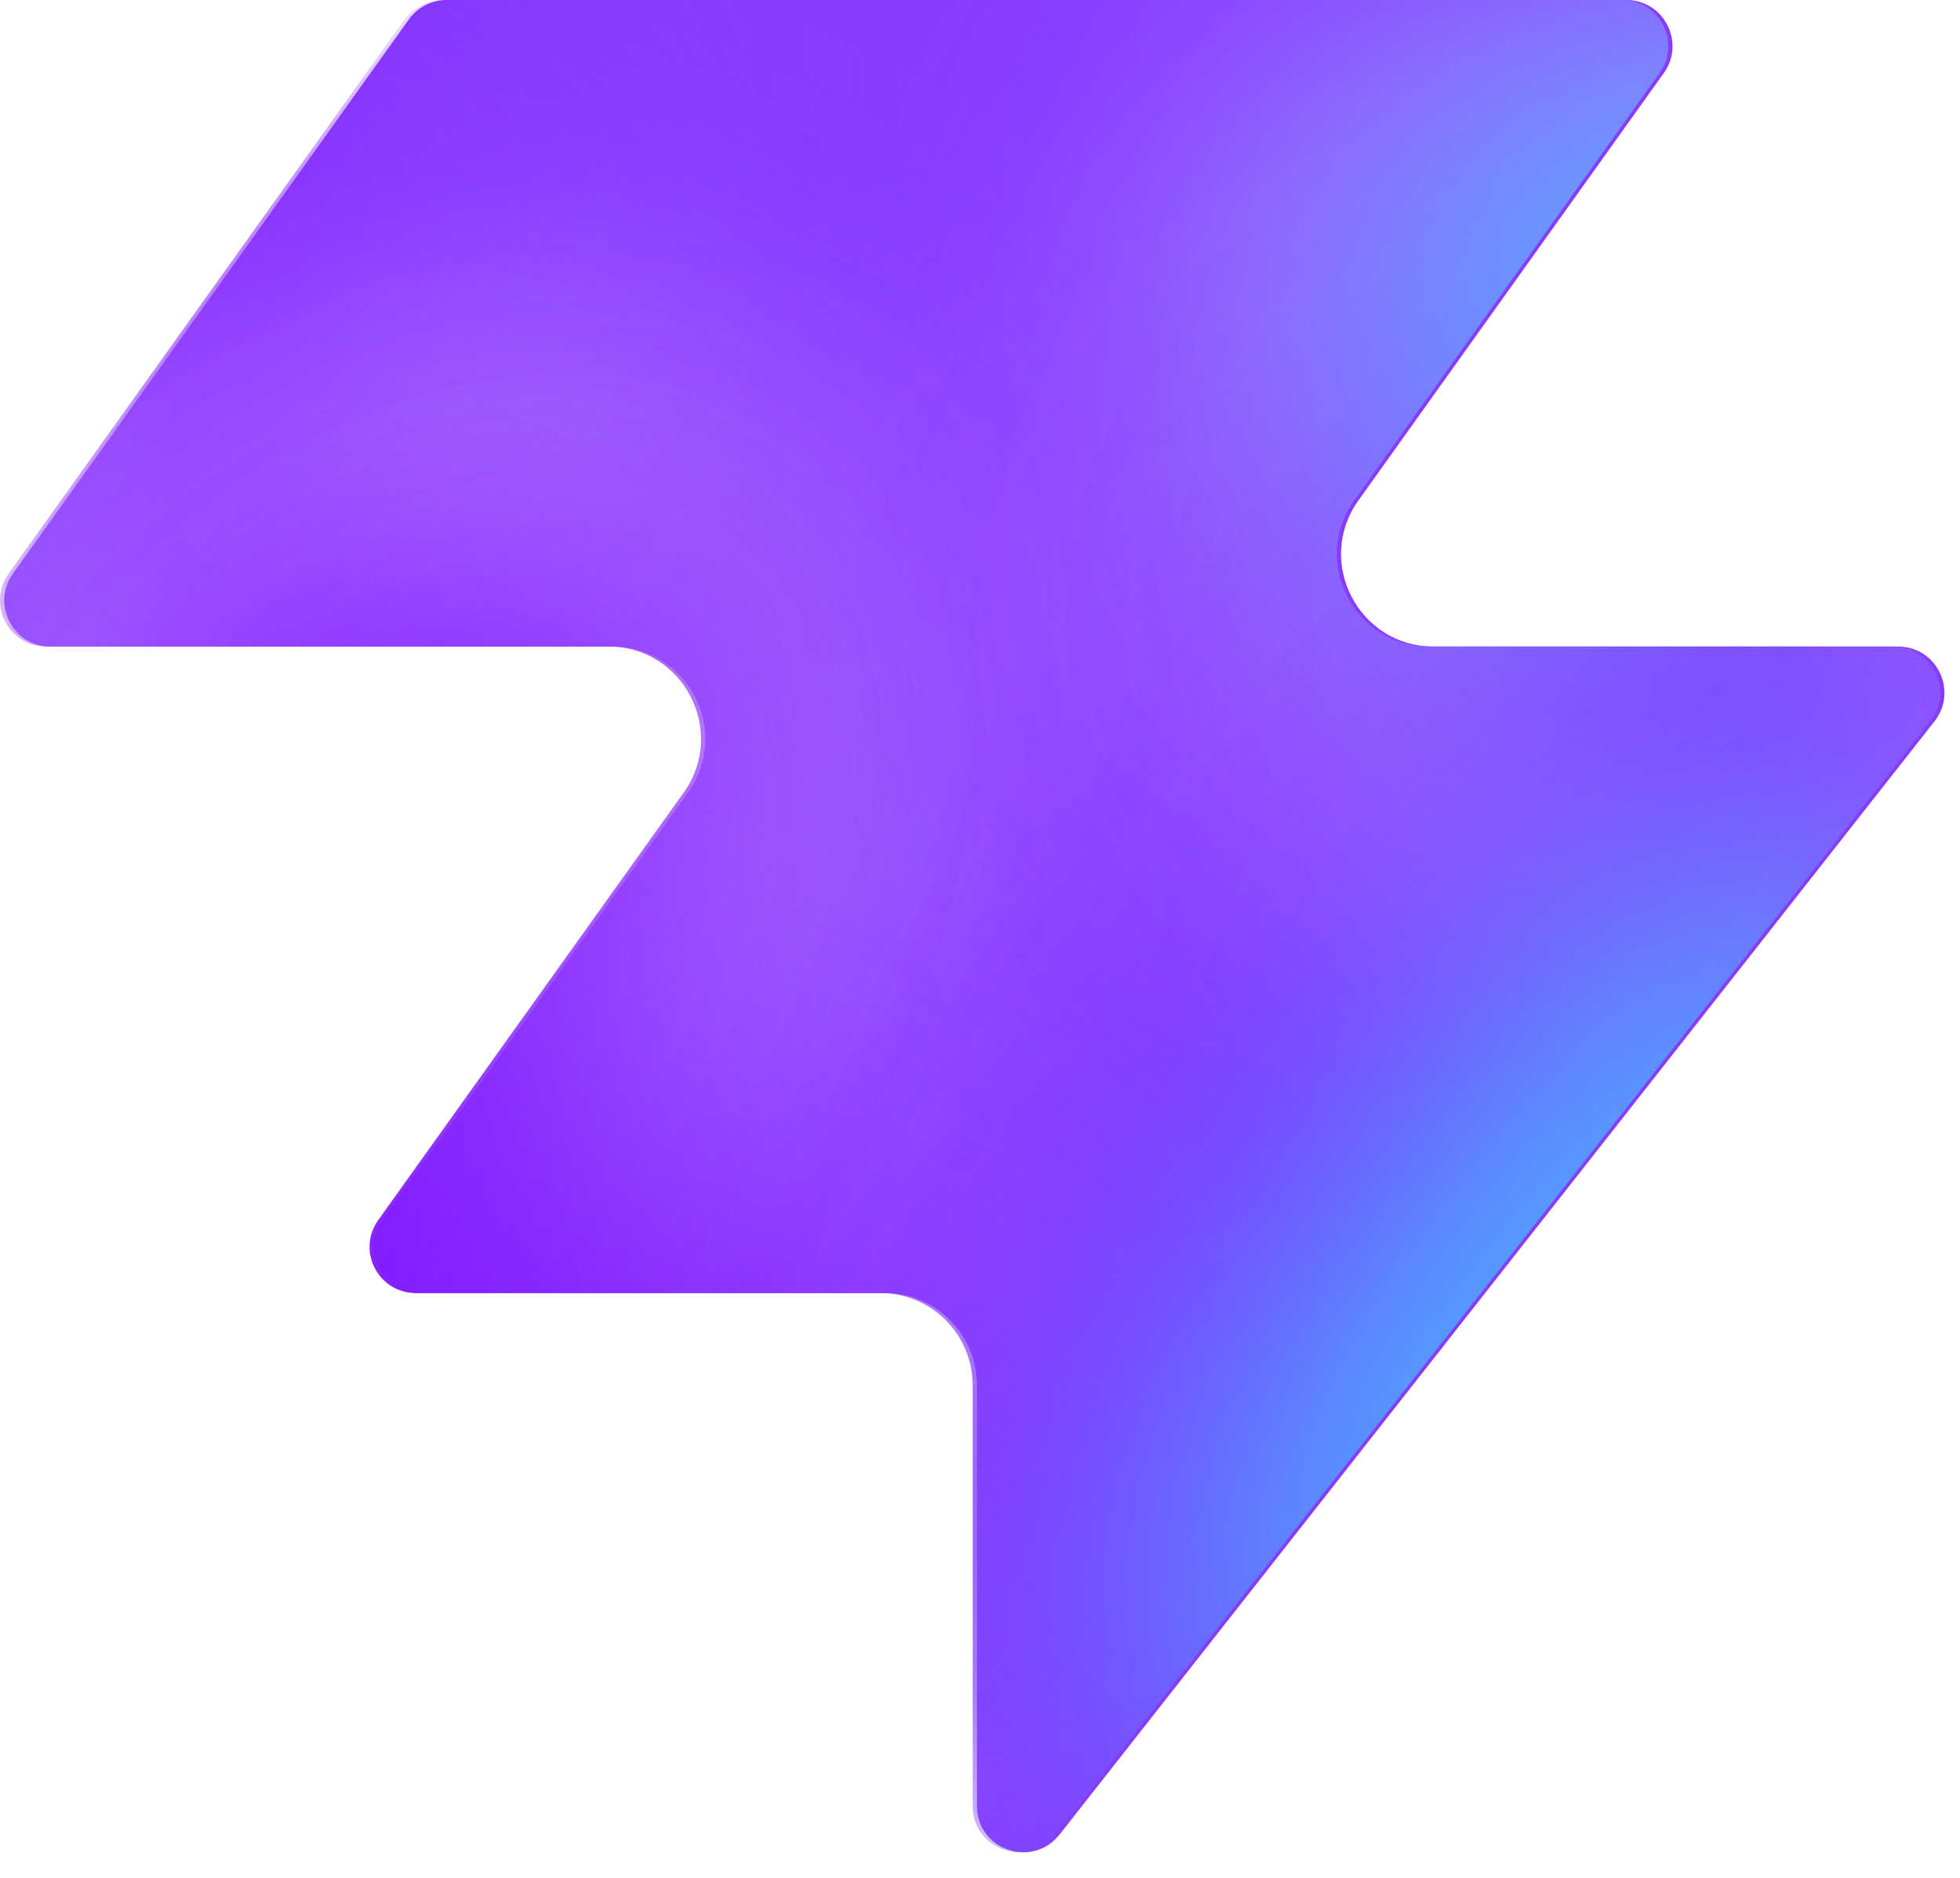
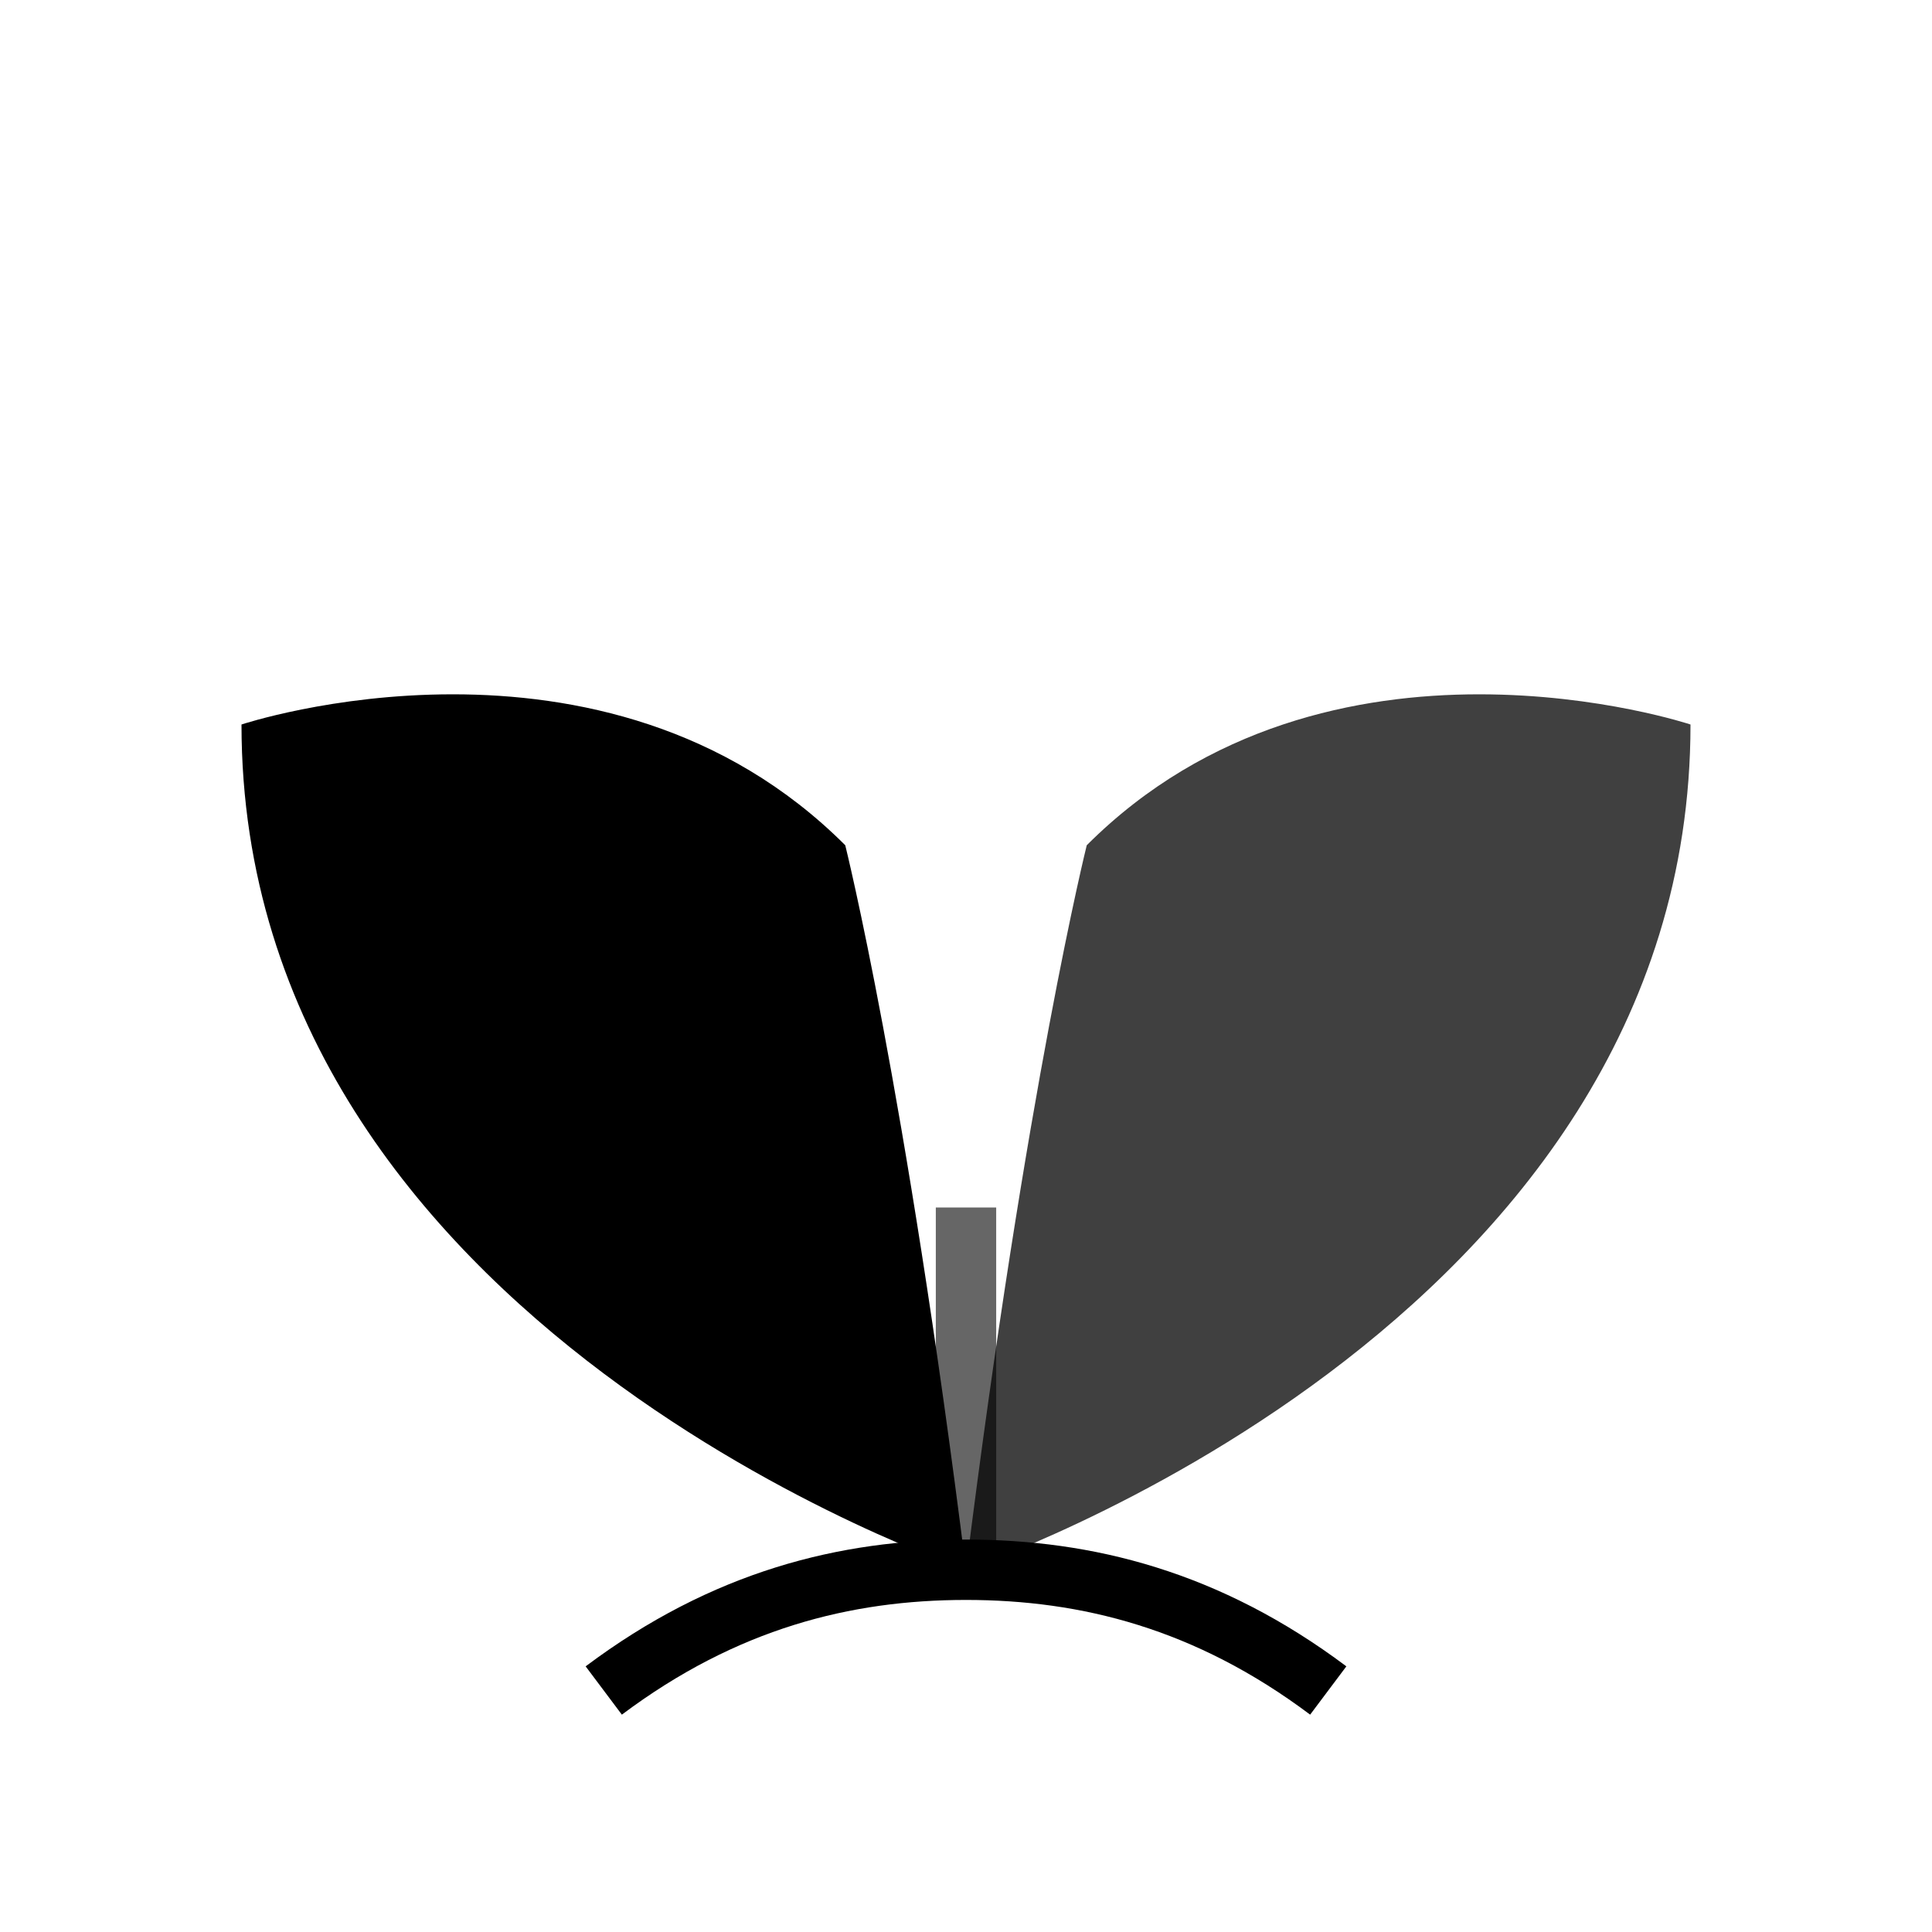
- <svg xmlns="http://www.w3.org/2000/svg" width="48" height="46" fill="none" viewBox="0 0 48 46">
-   <path fill="#863bff" d="M25.946 44.938c-.664.845-2.021.375-2.021-.698V33.937a2.26 2.26 0 0 0-2.262-2.262H10.287c-.92 0-1.456-1.04-.92-1.788l7.48-10.471c1.07-1.497 0-3.578-1.842-3.578H1.237c-.92 0-1.456-1.04-.92-1.788L10.013.474c.214-.297.556-.474.92-.474h28.894c.92 0 1.456 1.04.92 1.788l-7.48 10.471c-1.07 1.498 0 3.579 1.842 3.579h11.377c.943 0 1.473 1.088.89 1.83L25.947 44.94z" style="fill:#863bff;fill:color(display-p3 .525 .23 1);fill-opacity:1" />
-   <mask id="a" width="48" height="46" x="0" y="0" maskUnits="userSpaceOnUse" style="mask-type:alpha">
-     <path fill="#000" d="M25.842 44.938c-.664.844-2.021.375-2.021-.698V33.937a2.26 2.26 0 0 0-2.262-2.262H10.183c-.92 0-1.456-1.04-.92-1.788l7.48-10.471c1.07-1.498 0-3.579-1.842-3.579H1.133c-.92 0-1.456-1.04-.92-1.787L9.91.473c.214-.297.556-.474.92-.474h28.894c.92 0 1.456 1.04.92 1.788l-7.48 10.471c-1.07 1.498 0 3.578 1.842 3.578h11.377c.943 0 1.473 1.088.89 1.832L25.843 44.94z" style="fill:#000;fill-opacity:1" />
-   </mask>
-   <g mask="url(#a)">
-     <g filter="url(#b)">
-       <ellipse cx="5.508" cy="14.704" fill="#ede6ff" rx="5.508" ry="14.704" style="fill:#ede6ff;fill:color(display-p3 .927 .903 1);fill-opacity:1" transform="matrix(.00324 1 1 -.00324 -4.47 31.516)" />
-     </g>
-     <g filter="url(#c)">
-       <ellipse cx="10.399" cy="29.851" fill="#ede6ff" rx="10.399" ry="29.851" style="fill:#ede6ff;fill:color(display-p3 .927 .903 1);fill-opacity:1" transform="matrix(.00324 1 1 -.00324 -39.328 7.883)" />
-     </g>
-     <g filter="url(#d)">
-       <ellipse cx="5.508" cy="30.487" fill="#7e14ff" rx="5.508" ry="30.487" style="fill:#7e14ff;fill:color(display-p3 .492 .077 1);fill-opacity:1" transform="rotate(89.814 -25.913 -14.639)scale(1 -1)" />
-     </g>
-     <g filter="url(#e)">
-       <ellipse cx="5.508" cy="30.599" fill="#7e14ff" rx="5.508" ry="30.599" style="fill:#7e14ff;fill:color(display-p3 .492 .077 1);fill-opacity:1" transform="rotate(89.814 -32.644 -3.334)scale(1 -1)" />
-     </g>
-     <g filter="url(#f)">
-       <ellipse cx="5.508" cy="30.599" fill="#7e14ff" rx="5.508" ry="30.599" style="fill:#7e14ff;fill:color(display-p3 .492 .077 1);fill-opacity:1" transform="matrix(.00324 1 1 -.00324 -34.34 30.47)" />
-     </g>
-     <g filter="url(#g)">
-       <ellipse cx="14.072" cy="22.078" fill="#ede6ff" rx="14.072" ry="22.078" style="fill:#ede6ff;fill:color(display-p3 .927 .903 1);fill-opacity:1" transform="rotate(93.35 24.506 48.493)scale(-1 1)" />
-     </g>
-     <g filter="url(#h)">
-       <ellipse cx="3.47" cy="21.501" fill="#7e14ff" rx="3.47" ry="21.501" style="fill:#7e14ff;fill:color(display-p3 .492 .077 1);fill-opacity:1" transform="rotate(89.009 28.708 47.59)scale(-1 1)" />
-     </g>
-     <g filter="url(#i)">
-       <ellipse cx="3.47" cy="21.501" fill="#7e14ff" rx="3.47" ry="21.501" style="fill:#7e14ff;fill:color(display-p3 .492 .077 1);fill-opacity:1" transform="rotate(89.009 28.708 47.59)scale(-1 1)" />
-     </g>
-     <g filter="url(#j)">
-       <ellipse cx=".387" cy="8.972" fill="#7e14ff" rx="4.407" ry="29.108" style="fill:#7e14ff;fill:color(display-p3 .492 .077 1);fill-opacity:1" transform="rotate(39.51 .387 8.972)" />
-     </g>
-     <g filter="url(#k)">
-       <ellipse cx="47.523" cy="-6.092" fill="#7e14ff" rx="4.407" ry="29.108" style="fill:#7e14ff;fill:color(display-p3 .492 .077 1);fill-opacity:1" transform="rotate(37.892 47.523 -6.092)" />
-     </g>
-     <g filter="url(#l)">
-       <ellipse cx="41.412" cy="6.333" fill="#47bfff" rx="5.971" ry="9.665" style="fill:#47bfff;fill:color(display-p3 .28 .748 1);fill-opacity:1" transform="rotate(37.892 41.412 6.333)" />
-     </g>
-     <g filter="url(#m)">
-       <ellipse cx="-1.879" cy="38.332" fill="#7e14ff" rx="4.407" ry="29.108" style="fill:#7e14ff;fill:color(display-p3 .492 .077 1);fill-opacity:1" transform="rotate(37.892 -1.88 38.332)" />
-     </g>
-     <g filter="url(#n)">
-       <ellipse cx="-1.879" cy="38.332" fill="#7e14ff" rx="4.407" ry="29.108" style="fill:#7e14ff;fill:color(display-p3 .492 .077 1);fill-opacity:1" transform="rotate(37.892 -1.88 38.332)" />
-     </g>
-     <g filter="url(#o)">
-       <ellipse cx="35.651" cy="29.907" fill="#7e14ff" rx="4.407" ry="29.108" style="fill:#7e14ff;fill:color(display-p3 .492 .077 1);fill-opacity:1" transform="rotate(37.892 35.651 29.907)" />
-     </g>
-     <g filter="url(#p)">
-       <ellipse cx="38.418" cy="32.4" fill="#47bfff" rx="5.971" ry="15.297" style="fill:#47bfff;fill:color(display-p3 .28 .748 1);fill-opacity:1" transform="rotate(37.892 38.418 32.4)" />
-     </g>
-   </g>
-   <defs>
-     <filter id="b" width="60.045" height="41.654" x="-19.77" y="16.149" color-interpolation-filters="sRGB" filterUnits="userSpaceOnUse">
-       <feFlood flood-opacity="0" result="BackgroundImageFix" />
-       <feBlend in="SourceGraphic" in2="BackgroundImageFix" result="shape" />
-       <feGaussianBlur result="effect1_foregroundBlur_2002_17158" stdDeviation="7.659" />
-     </filter>
-     <filter id="c" width="90.34" height="51.437" x="-54.613" y="-7.533" color-interpolation-filters="sRGB" filterUnits="userSpaceOnUse">
-       <feFlood flood-opacity="0" result="BackgroundImageFix" />
-       <feBlend in="SourceGraphic" in2="BackgroundImageFix" result="shape" />
-       <feGaussianBlur result="effect1_foregroundBlur_2002_17158" stdDeviation="7.659" />
-     </filter>
-     <filter id="d" width="79.355" height="29.4" x="-49.64" y="2.03" color-interpolation-filters="sRGB" filterUnits="userSpaceOnUse">
-       <feFlood flood-opacity="0" result="BackgroundImageFix" />
-       <feBlend in="SourceGraphic" in2="BackgroundImageFix" result="shape" />
-       <feGaussianBlur result="effect1_foregroundBlur_2002_17158" stdDeviation="4.596" />
-     </filter>
-     <filter id="e" width="79.579" height="29.4" x="-45.045" y="20.029" color-interpolation-filters="sRGB" filterUnits="userSpaceOnUse">
-       <feFlood flood-opacity="0" result="BackgroundImageFix" />
-       <feBlend in="SourceGraphic" in2="BackgroundImageFix" result="shape" />
-       <feGaussianBlur result="effect1_foregroundBlur_2002_17158" stdDeviation="4.596" />
-     </filter>
-     <filter id="f" width="79.579" height="29.4" x="-43.513" y="21.178" color-interpolation-filters="sRGB" filterUnits="userSpaceOnUse">
-       <feFlood flood-opacity="0" result="BackgroundImageFix" />
-       <feBlend in="SourceGraphic" in2="BackgroundImageFix" result="shape" />
-       <feGaussianBlur result="effect1_foregroundBlur_2002_17158" stdDeviation="4.596" />
-     </filter>
-     <filter id="g" width="74.749" height="58.852" x="15.756" y="-17.901" color-interpolation-filters="sRGB" filterUnits="userSpaceOnUse">
-       <feFlood flood-opacity="0" result="BackgroundImageFix" />
-       <feBlend in="SourceGraphic" in2="BackgroundImageFix" result="shape" />
-       <feGaussianBlur result="effect1_foregroundBlur_2002_17158" stdDeviation="7.659" />
-     </filter>
-     <filter id="h" width="61.377" height="25.362" x="23.548" y="2.284" color-interpolation-filters="sRGB" filterUnits="userSpaceOnUse">
-       <feFlood flood-opacity="0" result="BackgroundImageFix" />
-       <feBlend in="SourceGraphic" in2="BackgroundImageFix" result="shape" />
-       <feGaussianBlur result="effect1_foregroundBlur_2002_17158" stdDeviation="4.596" />
-     </filter>
-     <filter id="i" width="61.377" height="25.362" x="23.548" y="2.284" color-interpolation-filters="sRGB" filterUnits="userSpaceOnUse">
-       <feFlood flood-opacity="0" result="BackgroundImageFix" />
-       <feBlend in="SourceGraphic" in2="BackgroundImageFix" result="shape" />
-       <feGaussianBlur result="effect1_foregroundBlur_2002_17158" stdDeviation="4.596" />
-     </filter>
-     <filter id="j" width="56.045" height="63.649" x="-27.636" y="-22.853" color-interpolation-filters="sRGB" filterUnits="userSpaceOnUse">
-       <feFlood flood-opacity="0" result="BackgroundImageFix" />
-       <feBlend in="SourceGraphic" in2="BackgroundImageFix" result="shape" />
-       <feGaussianBlur result="effect1_foregroundBlur_2002_17158" stdDeviation="4.596" />
-     </filter>
-     <filter id="k" width="54.814" height="64.646" x="20.116" y="-38.415" color-interpolation-filters="sRGB" filterUnits="userSpaceOnUse">
-       <feFlood flood-opacity="0" result="BackgroundImageFix" />
-       <feBlend in="SourceGraphic" in2="BackgroundImageFix" result="shape" />
-       <feGaussianBlur result="effect1_foregroundBlur_2002_17158" stdDeviation="4.596" />
-     </filter>
-     <filter id="l" width="33.541" height="35.313" x="24.641" y="-11.323" color-interpolation-filters="sRGB" filterUnits="userSpaceOnUse">
-       <feFlood flood-opacity="0" result="BackgroundImageFix" />
-       <feBlend in="SourceGraphic" in2="BackgroundImageFix" result="shape" />
-       <feGaussianBlur result="effect1_foregroundBlur_2002_17158" stdDeviation="4.596" />
-     </filter>
-     <filter id="m" width="54.814" height="64.646" x="-29.286" y="6.009" color-interpolation-filters="sRGB" filterUnits="userSpaceOnUse">
-       <feFlood flood-opacity="0" result="BackgroundImageFix" />
-       <feBlend in="SourceGraphic" in2="BackgroundImageFix" result="shape" />
-       <feGaussianBlur result="effect1_foregroundBlur_2002_17158" stdDeviation="4.596" />
-     </filter>
-     <filter id="n" width="54.814" height="64.646" x="-29.286" y="6.009" color-interpolation-filters="sRGB" filterUnits="userSpaceOnUse">
-       <feFlood flood-opacity="0" result="BackgroundImageFix" />
-       <feBlend in="SourceGraphic" in2="BackgroundImageFix" result="shape" />
-       <feGaussianBlur result="effect1_foregroundBlur_2002_17158" stdDeviation="4.596" />
-     </filter>
-     <filter id="o" width="54.814" height="64.646" x="8.244" y="-2.416" color-interpolation-filters="sRGB" filterUnits="userSpaceOnUse">
-       <feFlood flood-opacity="0" result="BackgroundImageFix" />
-       <feBlend in="SourceGraphic" in2="BackgroundImageFix" result="shape" />
-       <feGaussianBlur result="effect1_foregroundBlur_2002_17158" stdDeviation="4.596" />
-     </filter>
-     <filter id="p" width="39.409" height="43.623" x="18.713" y="10.588" color-interpolation-filters="sRGB" filterUnits="userSpaceOnUse">
-       <feFlood flood-opacity="0" result="BackgroundImageFix" />
-       <feBlend in="SourceGraphic" in2="BackgroundImageFix" result="shape" />
-       <feGaussianBlur result="effect1_foregroundBlur_2002_17158" stdDeviation="4.596" />
-     </filter>
-   </defs>
+ <svg xmlns="http://www.w3.org/2000/svg" viewBox="0 0 32 32" width="32" height="32" fill="none" className="text-primary-fixed active-glow">
+   <path d="M16 26 C16 26 4 22 4 12 C4 12 10 10 14 14 C14 14 15 18 16 26Z" fill="currentColor" />
+   <path d="M16 26 C16 26 28 22 28 12 C28 12 22 10 18 14 C18 14 17 18 16 26Z" fill="currentColor" opacity="0.75" />
+   <line x1="16" y1="26" x2="16" y2="20" stroke="currentColor" strokeWidth="1.2" strokeLinecap="round" opacity="0.6" />
+   <path d="M10 28 C12 26.5 14 26 16 26 C18 26 20 26.5 22 28" stroke="currentColor" strokeWidth="1.4" strokeLinecap="round" />
</svg>
